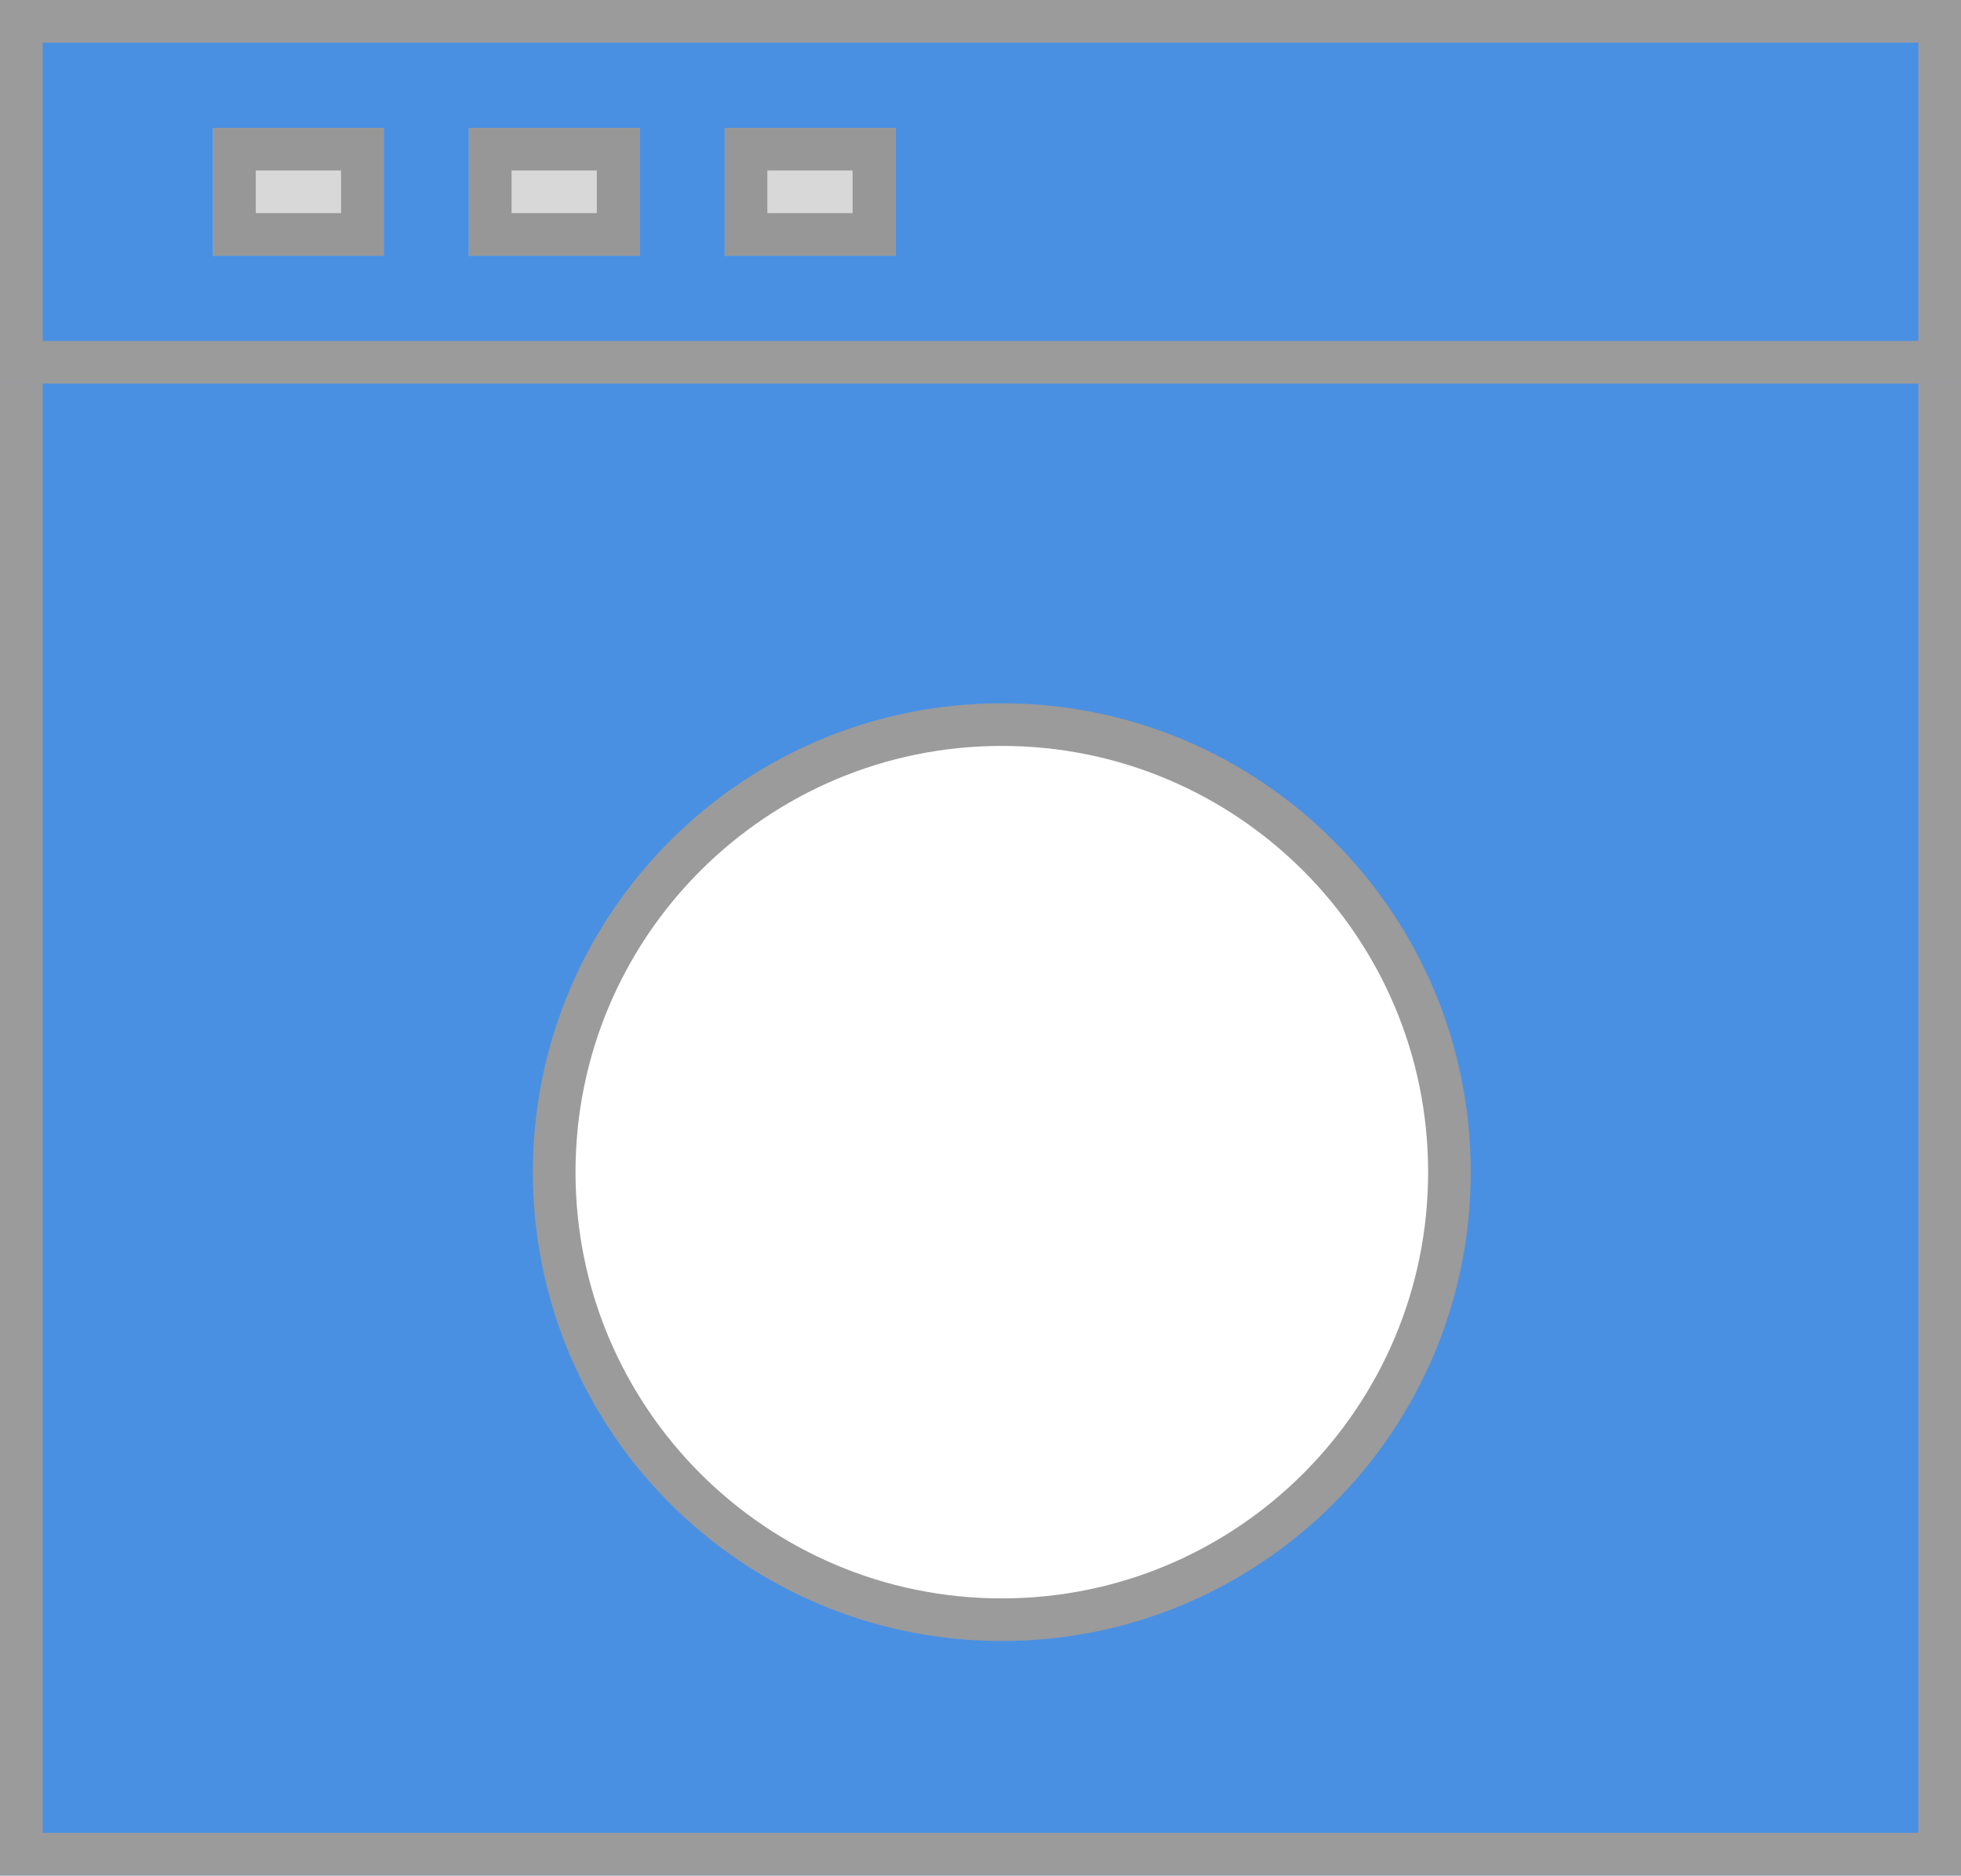
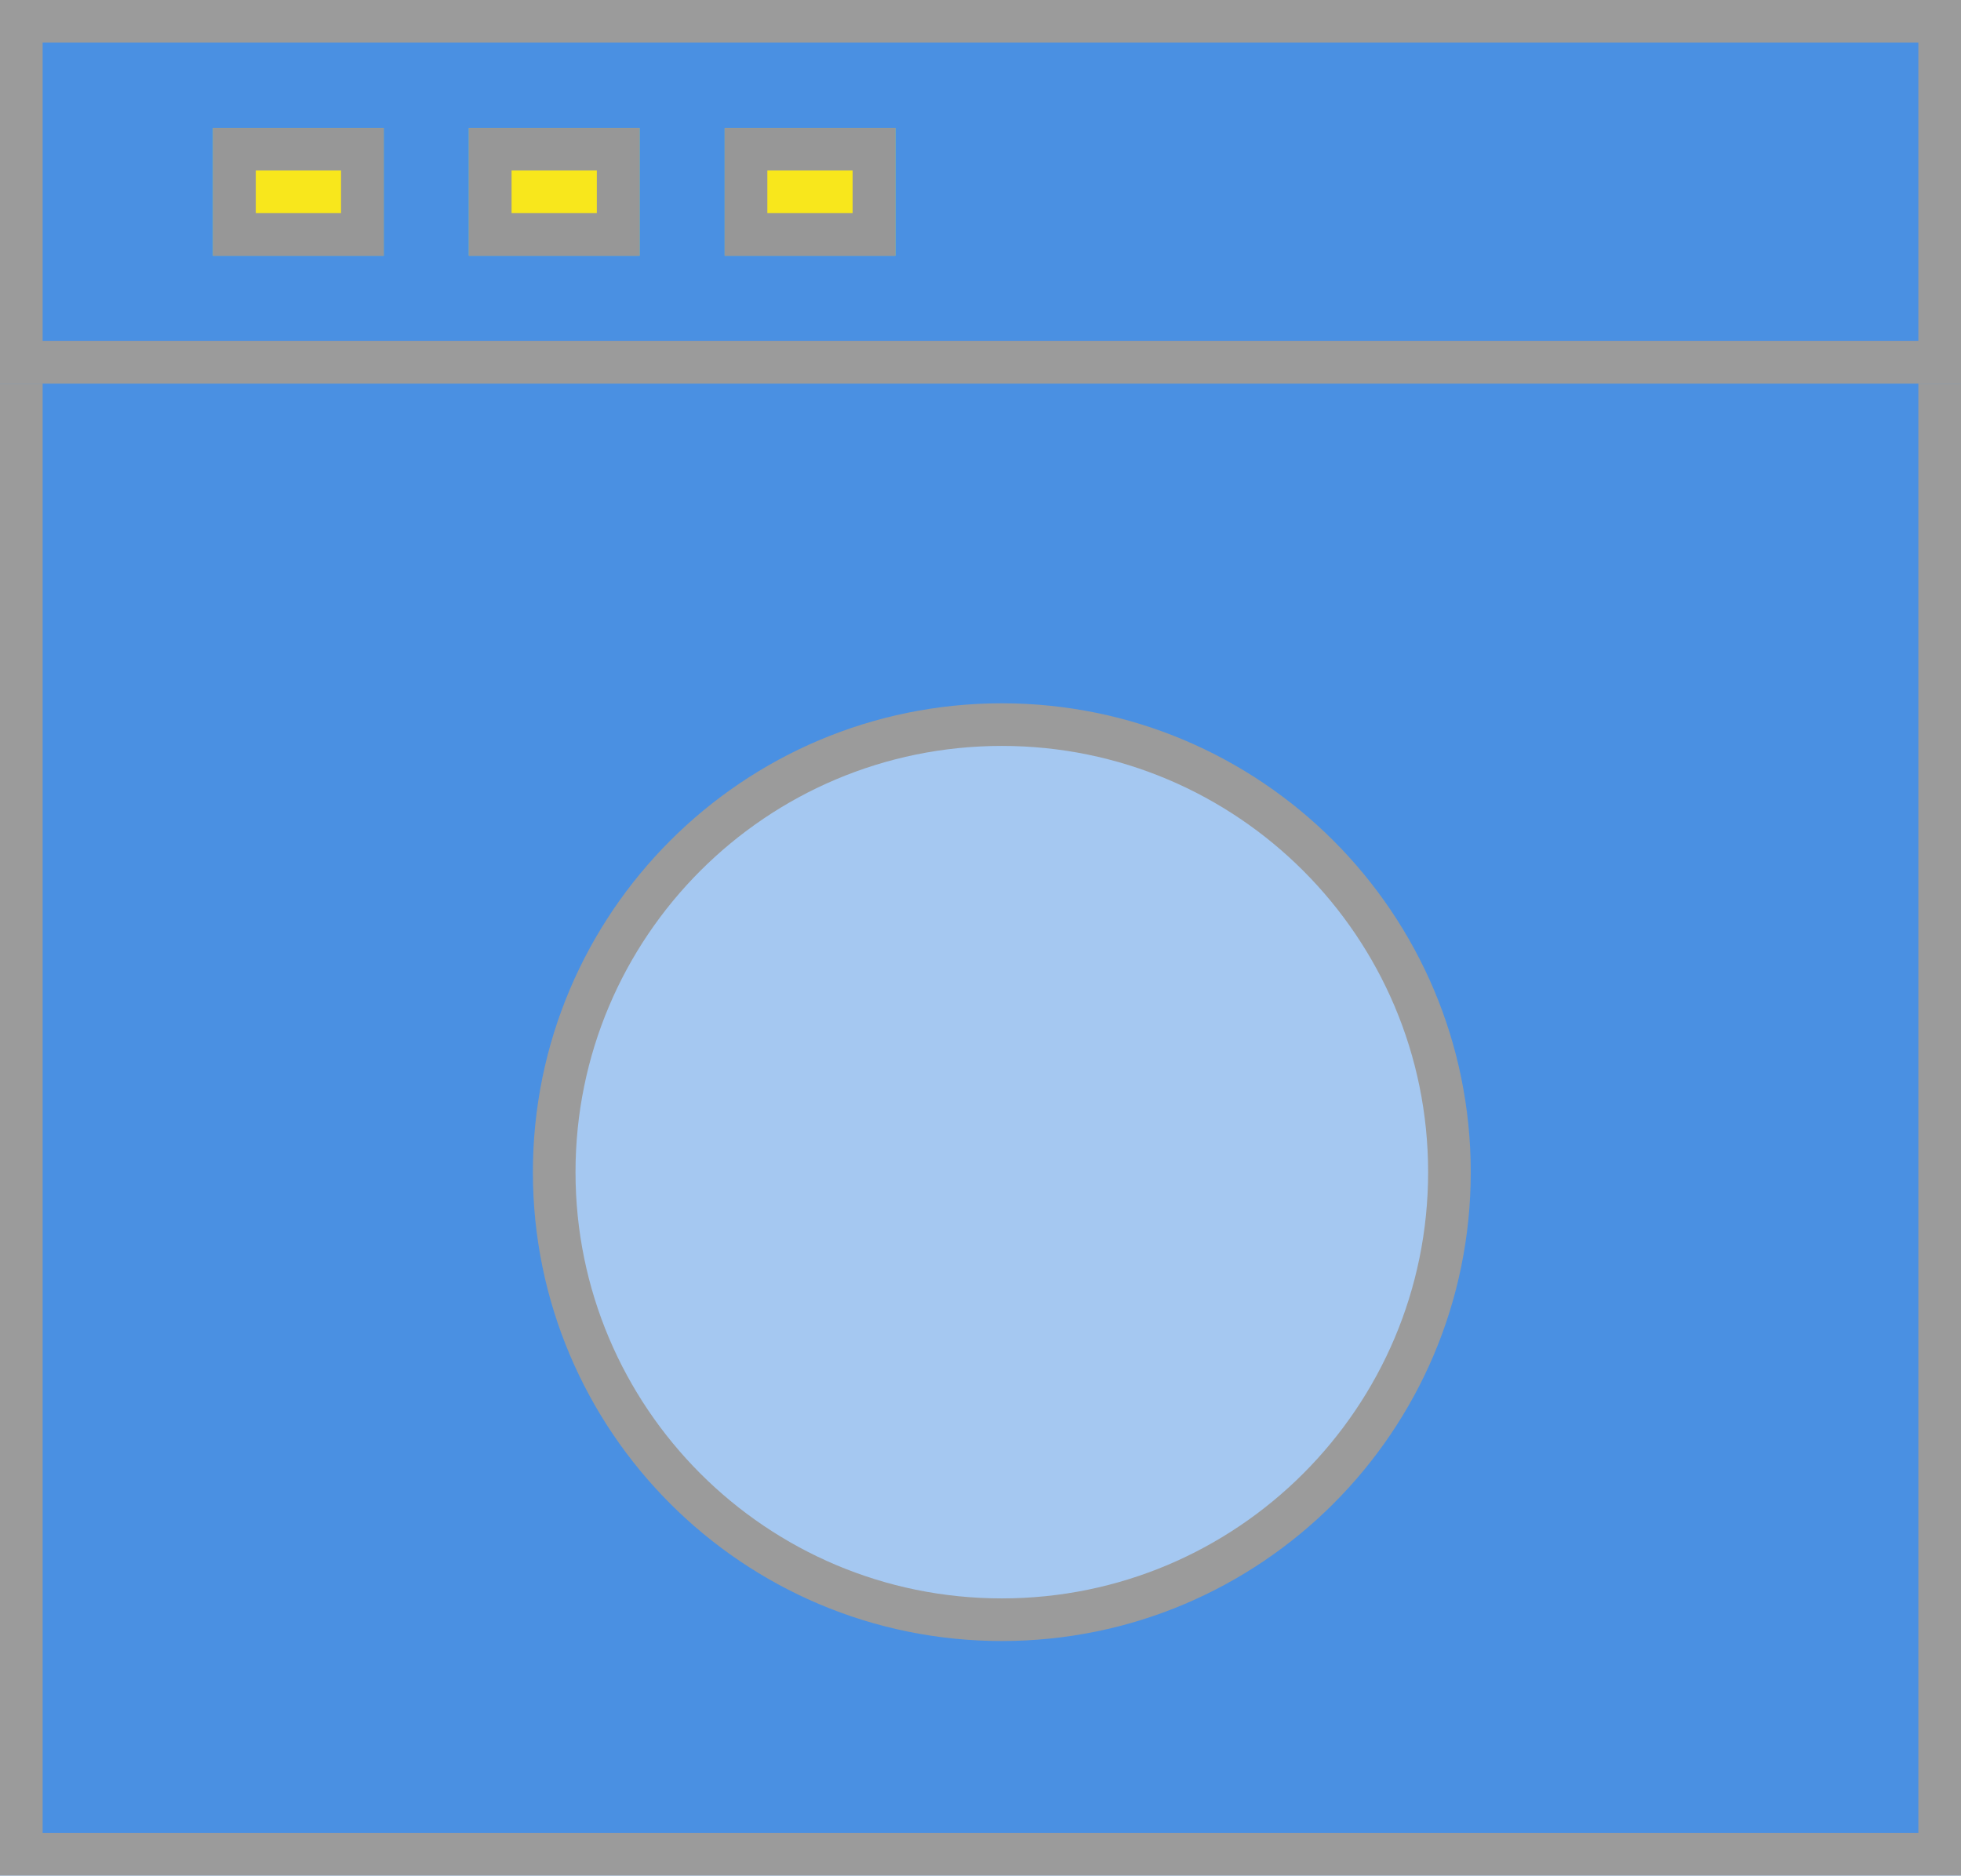
<svg xmlns="http://www.w3.org/2000/svg" xmlns:xlink="http://www.w3.org/1999/xlink" width="46px" height="44px" viewBox="0 0 46 44" version="1.1">
  <defs>
    <rect id="path-1" x="0" y="0" width="46" height="44" />
    <rect id="path-2" x="0" y="0" width="46" height="9" />
    <path d="M11,3 L15,3 L15,6 L11,6 L11,3 Z M17,3 L21,3 L21,6 L17,6 L17,3 Z" id="path-3" />
    <rect id="path-4" x="5" y="3" width="4" height="3" />
  </defs>
  <g id="로그인" stroke="none" stroke-width="1" fill="none" fill-rule="evenodd">
-     <g id="내-옷장-만보기" transform="translate(-947, -95)">
-       <g id="세탁기아이콘" transform="translate(947, 95)">
+     <g id="내-옷장-만보기" transform="translate(-1007, -95)">
+       <g id="세탁기True" transform="translate(1007, 95)">
        <g id="Rectangle-2">
          <use fill="#4A90E2" fill-rule="evenodd" xlink:href="#path-1" />
          <rect stroke="#9B9B9B" stroke-width="1" x="0.5" y="0.5" width="45" height="43" />
        </g>
        <g id="Rectangle-2">
          <use fill="#4A90E2" fill-rule="evenodd" xlink:href="#path-2" />
          <rect stroke="#9B9B9B" stroke-width="1" x="0.5" y="0.5" width="45" height="8" />
        </g>
-         <circle id="Oval-3" stroke="#9B9B9B" fill="#FFFFFF" cx="23.5" cy="27.5" r="10.5" />
+         <circle id="Oval-3" stroke="#9B9B9B" fill-opacity="0.5" fill="#FFFFFF" cx="23.5" cy="27.5" r="10.5" />
        <g id="Rectangle-10">
-           <use fill="#D8D8D8" fill-rule="evenodd" xlink:href="#path-3" />
+           <use fill="#F8E71C" fill-rule="evenodd" xlink:href="#path-3" />
          <path stroke="#979797" stroke-width="1" d="M11.5,3.5 L11.5,5.5 L14.5,5.5 L14.5,3.5 L11.5,3.5 Z M17.5,3.5 L17.5,5.5 L20.5,5.5 L20.5,3.5 L17.5,3.5 Z" />
        </g>
        <g id="Rectangle-10">
-           <use fill="#D8D8D8" fill-rule="evenodd" xlink:href="#path-4" />
+           <use fill="#F8E71C" fill-rule="evenodd" xlink:href="#path-4" />
          <rect stroke="#979797" stroke-width="1" x="5.5" y="3.5" width="3" height="2" />
        </g>
      </g>
    </g>
  </g>
</svg>
